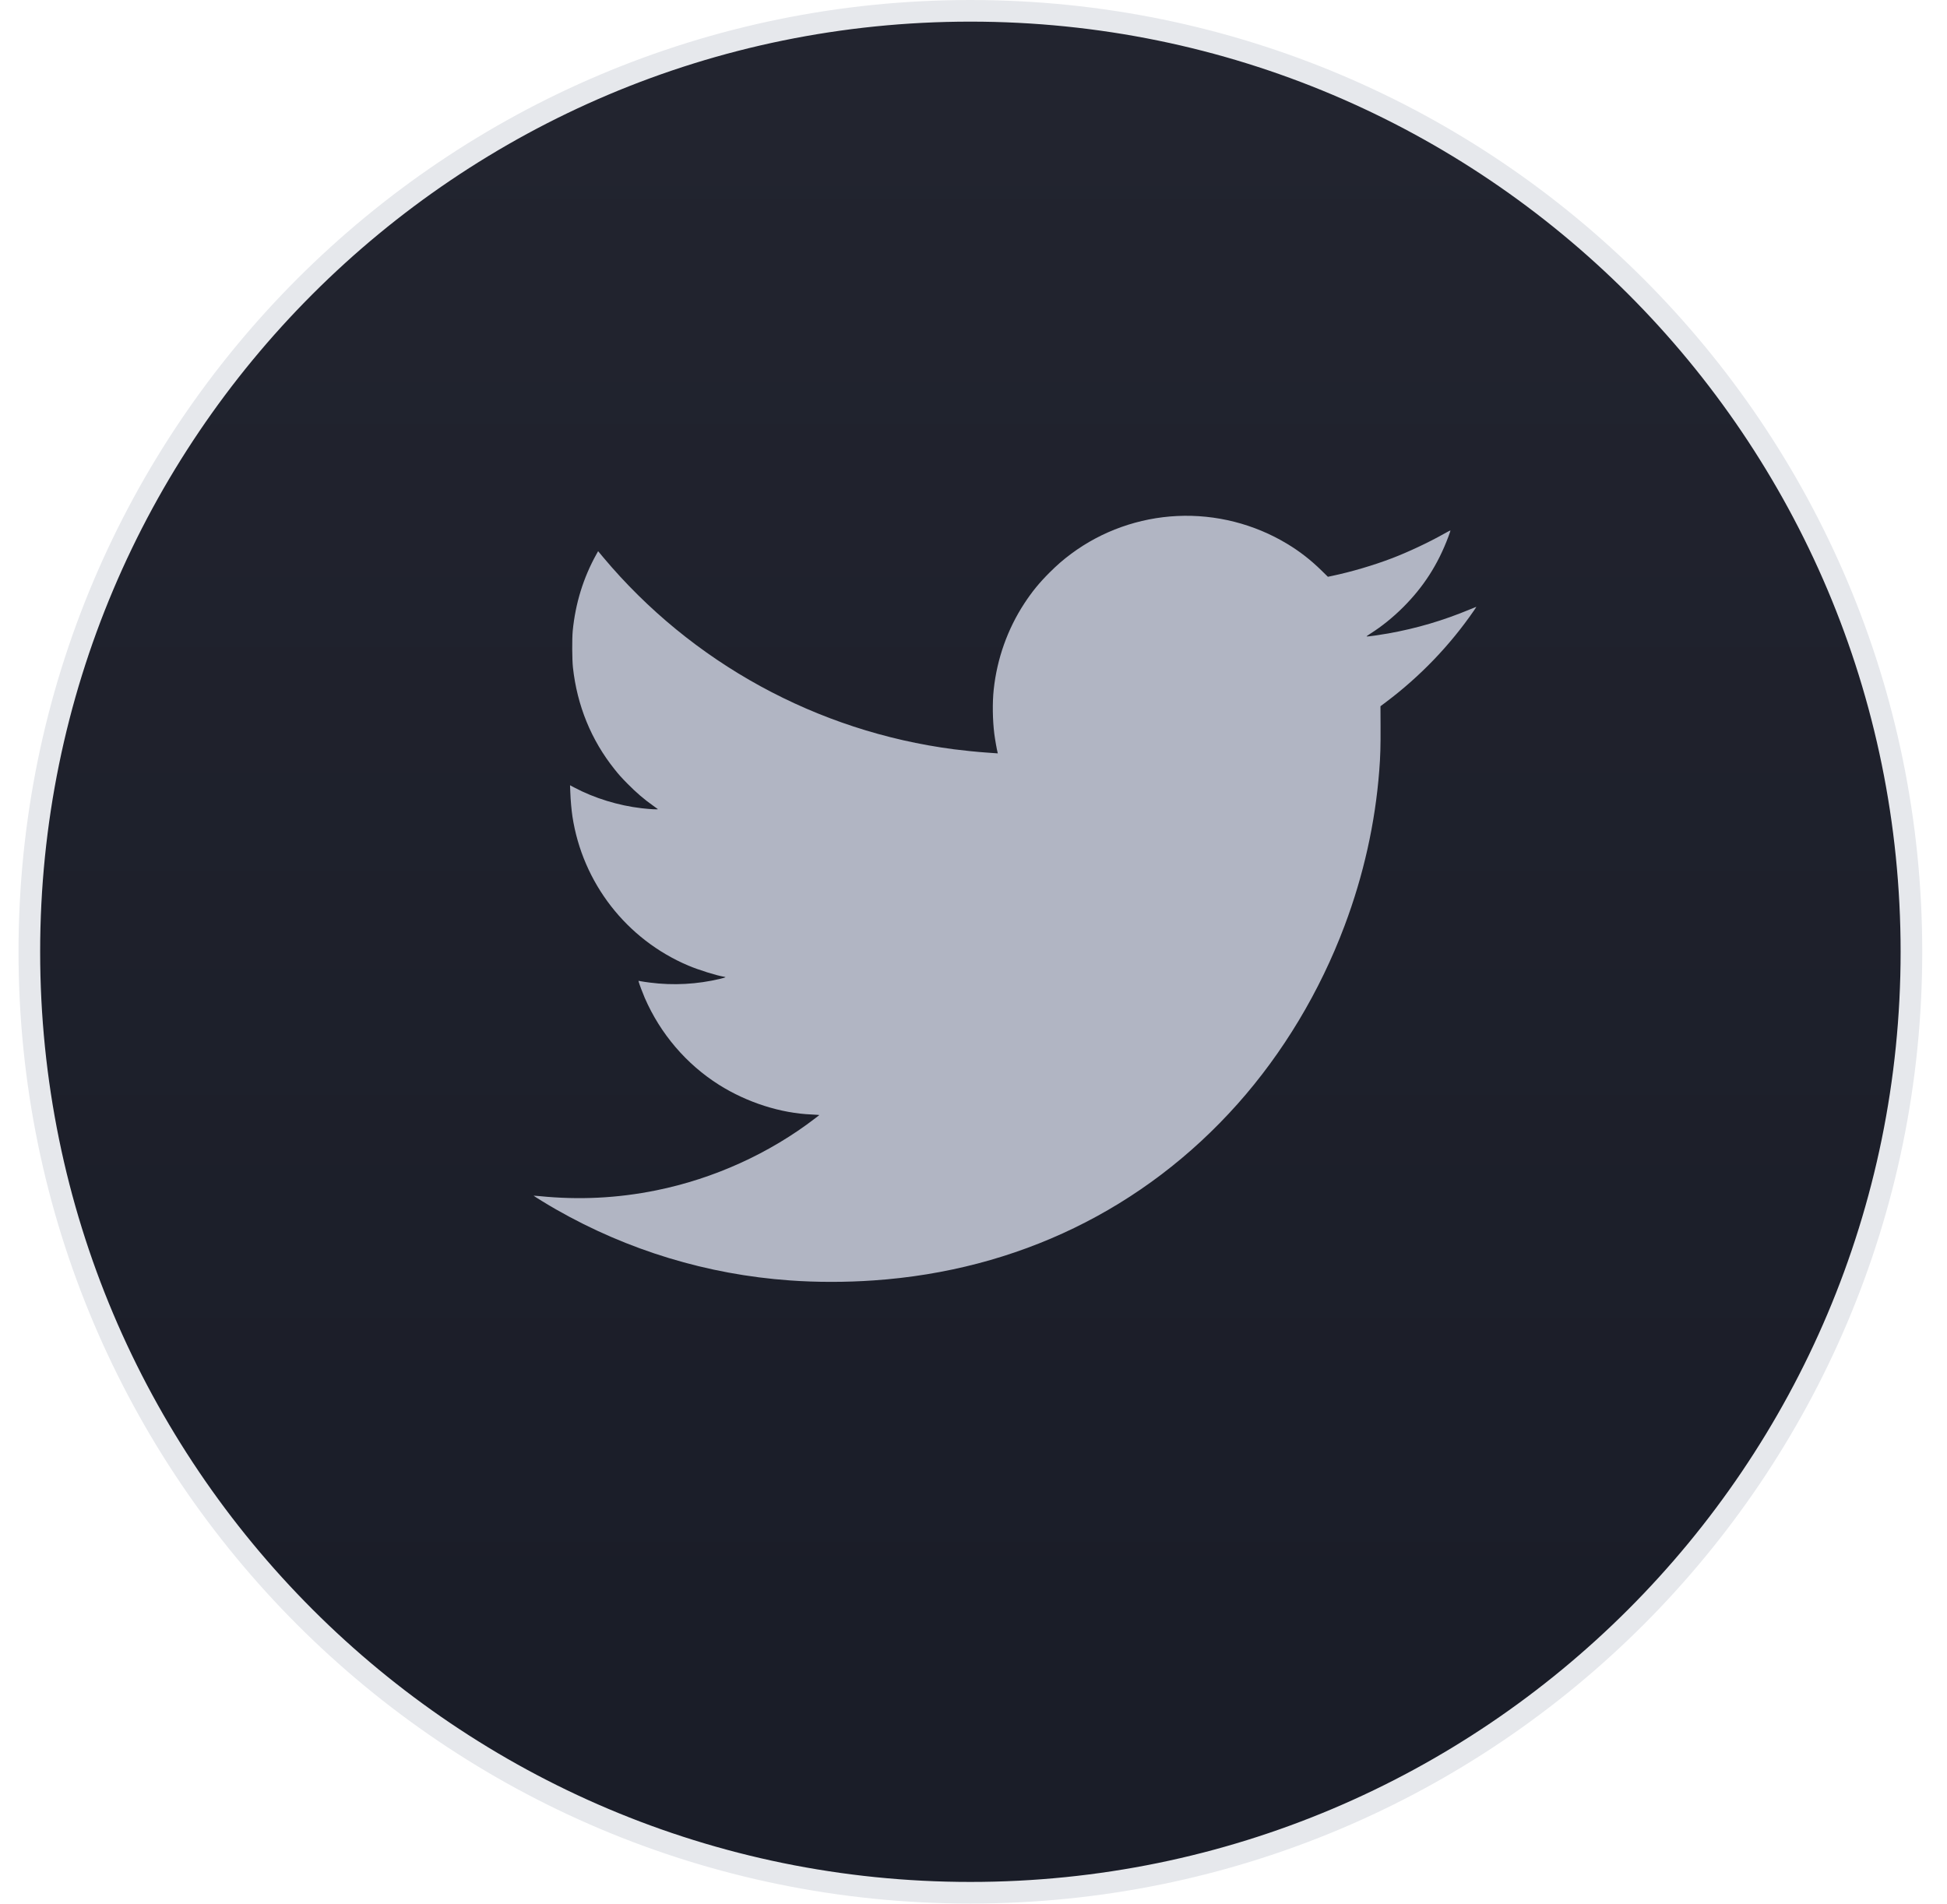
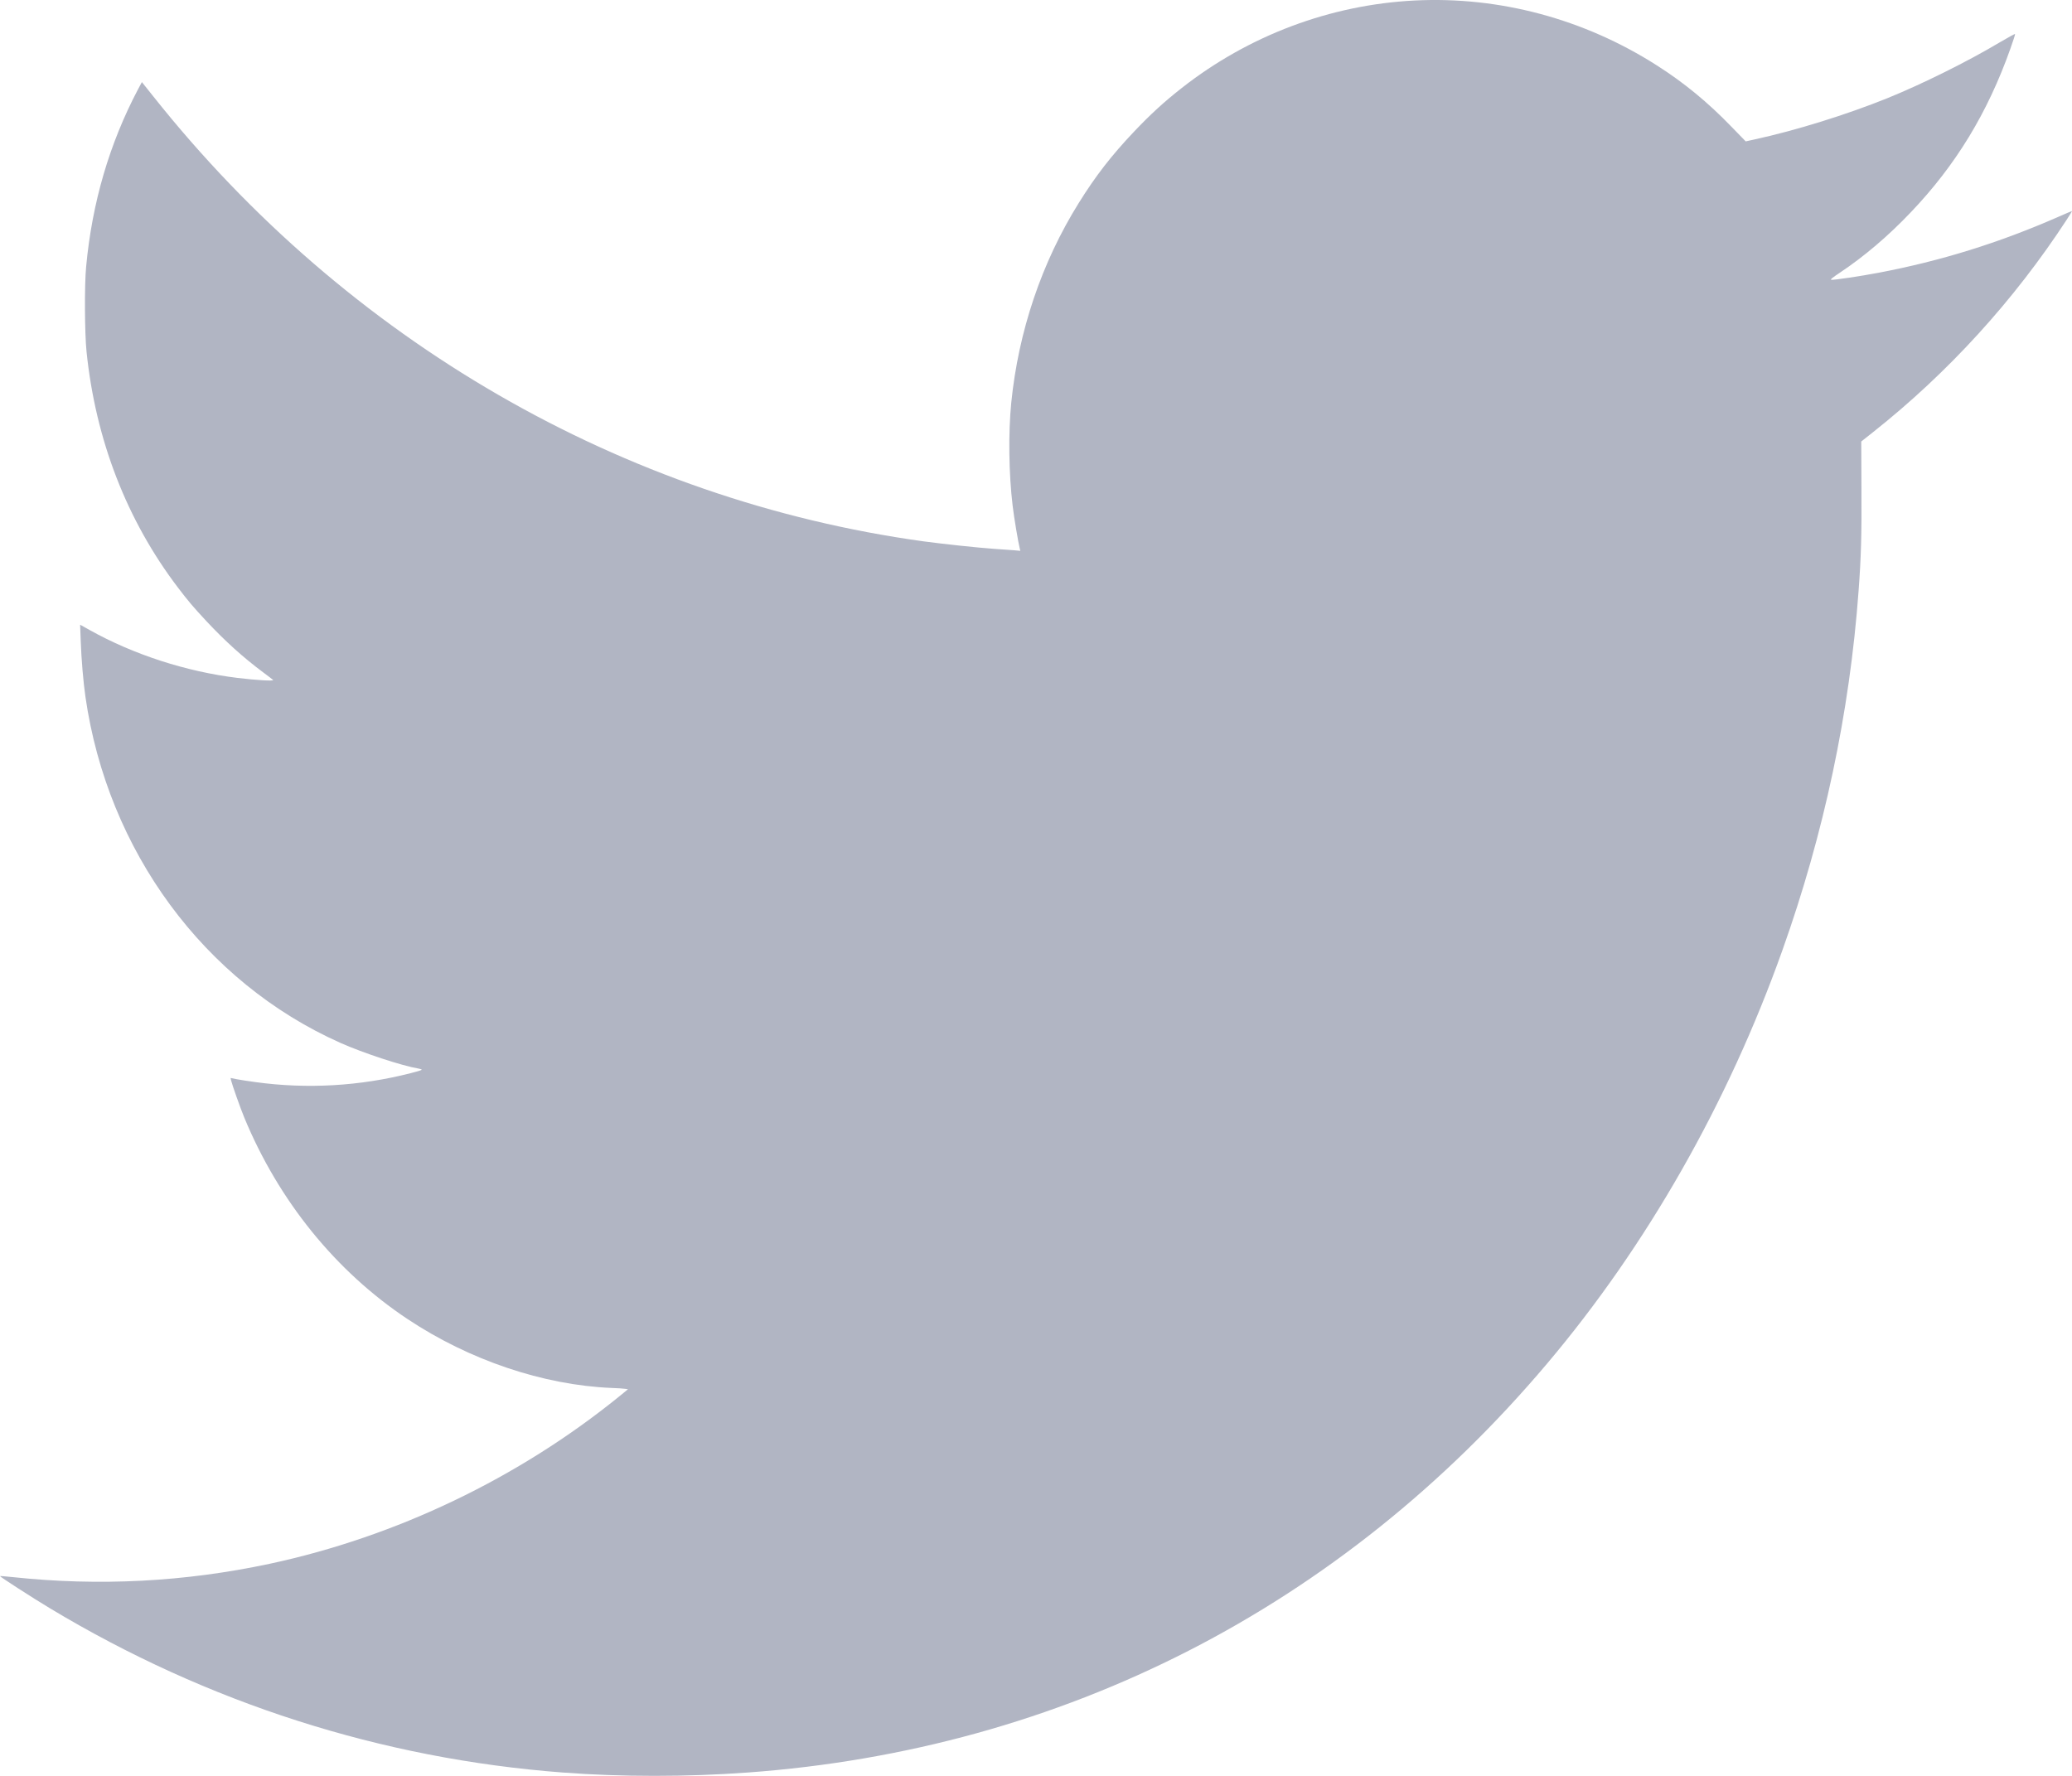
- <svg xmlns="http://www.w3.org/2000/svg" width="45" height="44" viewBox="0 0 45 44" fill="none">
-   <circle cx="22.428" cy="22" r="21.75" fill="url(#paint0_linear_74_7490)" stroke="#E6E8EC" stroke-width="0.5" />
-   <path fill-rule="evenodd" clip-rule="evenodd" d="M27.21 11.927C26.323 11.969 25.466 12.274 24.76 12.799C24.57 12.94 24.434 13.059 24.256 13.236C24.018 13.474 23.853 13.676 23.676 13.946C23.287 14.54 23.043 15.226 22.967 15.94C22.935 16.242 22.941 16.643 22.981 16.963C22.996 17.082 23.04 17.333 23.057 17.393L23.062 17.414L22.993 17.409C22.954 17.406 22.861 17.399 22.786 17.394C22.599 17.382 22.253 17.346 22.044 17.319C18.881 16.906 15.986 15.32 13.943 12.883L13.824 12.74L13.784 12.812C13.483 13.353 13.3 13.944 13.237 14.581C13.22 14.763 13.222 15.246 13.242 15.428C13.338 16.308 13.665 17.108 14.203 17.78C14.308 17.912 14.361 17.971 14.505 18.117C14.702 18.317 14.889 18.478 15.098 18.625C15.152 18.663 15.199 18.698 15.204 18.702C15.216 18.715 15.021 18.704 14.829 18.682C14.293 18.62 13.737 18.449 13.275 18.204L13.175 18.151L13.181 18.308C13.188 18.502 13.208 18.72 13.23 18.87C13.464 20.407 14.48 21.715 15.911 22.32C16.15 22.421 16.564 22.55 16.735 22.577C16.756 22.581 16.77 22.586 16.766 22.59C16.762 22.594 16.709 22.609 16.648 22.624C16.116 22.752 15.562 22.782 15.019 22.712C14.941 22.702 14.85 22.689 14.817 22.682L14.757 22.671L14.762 22.694C14.773 22.739 14.858 22.965 14.902 23.066C15.263 23.896 15.864 24.599 16.618 25.075C17.267 25.484 18.046 25.733 18.763 25.761C18.826 25.764 18.891 25.768 18.907 25.77L18.937 25.774L18.846 25.845C17.785 26.661 16.5 27.244 15.169 27.514C14.274 27.696 13.377 27.74 12.463 27.647C12.393 27.64 12.334 27.636 12.332 27.637C12.328 27.642 12.675 27.855 12.855 27.957C14.511 28.902 16.347 29.46 18.251 29.596C18.868 29.641 19.552 29.641 20.194 29.596C23.51 29.368 26.439 27.947 28.603 25.518C29.652 24.34 30.505 22.92 31.076 21.399C31.514 20.236 31.784 19.027 31.878 17.814C31.904 17.486 31.91 17.252 31.908 16.791L31.906 16.324L32.03 16.231C32.819 15.639 33.512 14.918 34.067 14.112C34.099 14.064 34.124 14.026 34.122 14.026C34.12 14.026 34.055 14.052 33.978 14.084C33.354 14.344 32.744 14.524 32.085 14.642C31.9 14.675 31.615 14.716 31.591 14.712C31.577 14.71 31.602 14.69 31.684 14.639C31.936 14.479 32.191 14.274 32.427 14.039C32.901 13.567 33.235 13.047 33.474 12.409C33.503 12.332 33.525 12.265 33.524 12.262C33.522 12.258 33.448 12.296 33.358 12.347C33.028 12.534 32.545 12.761 32.179 12.901C31.752 13.065 31.223 13.221 30.786 13.312L30.691 13.332L30.543 13.187C30.294 12.943 30.042 12.747 29.754 12.573C28.991 12.111 28.1 11.885 27.21 11.927Z" fill="#B1B5C3" />
-   <defs>
-     <linearGradient id="paint0_linear_74_7490" x1="22.428" y1="0" x2="22.428" y2="44" gradientUnits="userSpaceOnUse">
-       <stop offset="0.046" stop-color="#22242F" />
-       <stop offset="0.869" stop-color="#1A1D28" />
-     </linearGradient>
-   </defs>
+ <svg xmlns="http://www.w3.org/2000/svg" width="21" height="18" viewBox="0 0 21 18" fill="none">
+   <path fill-rule="evenodd" clip-rule="evenodd" d="M14.339 0.005C13.484 0.048 12.657 0.358 11.977 0.892C11.795 1.035 11.663 1.156 11.492 1.336C11.263 1.578 11.104 1.783 10.933 2.058C10.557 2.661 10.322 3.358 10.249 4.084C10.219 4.392 10.224 4.799 10.263 5.124C10.277 5.245 10.32 5.5 10.336 5.562L10.341 5.583L10.274 5.577C10.237 5.575 10.148 5.568 10.075 5.563C9.895 5.55 9.561 5.514 9.36 5.487C6.312 5.066 3.521 3.454 1.553 0.976L1.438 0.832L1.399 0.905C1.109 1.455 0.933 2.056 0.873 2.703C0.855 2.888 0.858 3.379 0.877 3.564C0.969 4.458 1.284 5.272 1.803 5.955C1.905 6.089 1.955 6.149 2.094 6.298C2.284 6.501 2.465 6.664 2.666 6.814C2.717 6.852 2.763 6.887 2.768 6.892C2.78 6.905 2.592 6.894 2.406 6.871C1.89 6.808 1.354 6.635 0.909 6.386L0.812 6.332L0.818 6.492C0.825 6.688 0.844 6.91 0.866 7.063C1.091 8.626 2.07 9.955 3.449 10.57C3.68 10.673 4.078 10.804 4.243 10.831C4.263 10.835 4.277 10.84 4.273 10.844C4.269 10.848 4.218 10.864 4.16 10.878C3.647 11.009 3.113 11.04 2.589 10.968C2.514 10.958 2.427 10.944 2.395 10.938L2.337 10.926L2.342 10.95C2.353 10.996 2.434 11.226 2.476 11.328C2.825 12.172 3.404 12.887 4.131 13.37C4.756 13.786 5.506 14.039 6.198 14.068C6.259 14.07 6.321 14.074 6.337 14.077L6.365 14.081L6.277 14.153C5.255 14.982 4.017 15.575 2.734 15.85C1.871 16.034 1.007 16.079 0.126 15.985C0.058 15.978 0.002 15.973 4.10904e-05 15.975C-0.004 15.98 0.331 16.196 0.504 16.3C2.1 17.261 3.869 17.827 5.704 17.966C6.299 18.011 6.958 18.011 7.577 17.966C10.772 17.734 13.596 16.29 15.681 13.82C16.692 12.623 17.514 11.179 18.064 9.634C18.486 8.451 18.747 7.222 18.837 5.989C18.862 5.656 18.869 5.418 18.866 4.95L18.864 4.475L18.984 4.38C19.744 3.778 20.412 3.046 20.947 2.226C20.978 2.178 21.002 2.139 21 2.139C20.998 2.139 20.935 2.165 20.861 2.198C20.259 2.462 19.671 2.645 19.037 2.765C18.859 2.799 18.584 2.84 18.56 2.836C18.547 2.834 18.572 2.814 18.65 2.762C18.893 2.6 19.139 2.391 19.366 2.152C19.823 1.673 20.145 1.143 20.375 0.495C20.403 0.416 20.425 0.349 20.423 0.345C20.422 0.341 20.35 0.381 20.263 0.432C19.945 0.622 19.48 0.853 19.127 0.996C18.715 1.162 18.206 1.321 17.784 1.413L17.693 1.433L17.55 1.286C17.311 1.038 17.068 0.838 16.791 0.662C16.055 0.192 15.197 -0.038 14.339 0.005Z" fill="#B1B5C3" />
</svg>
